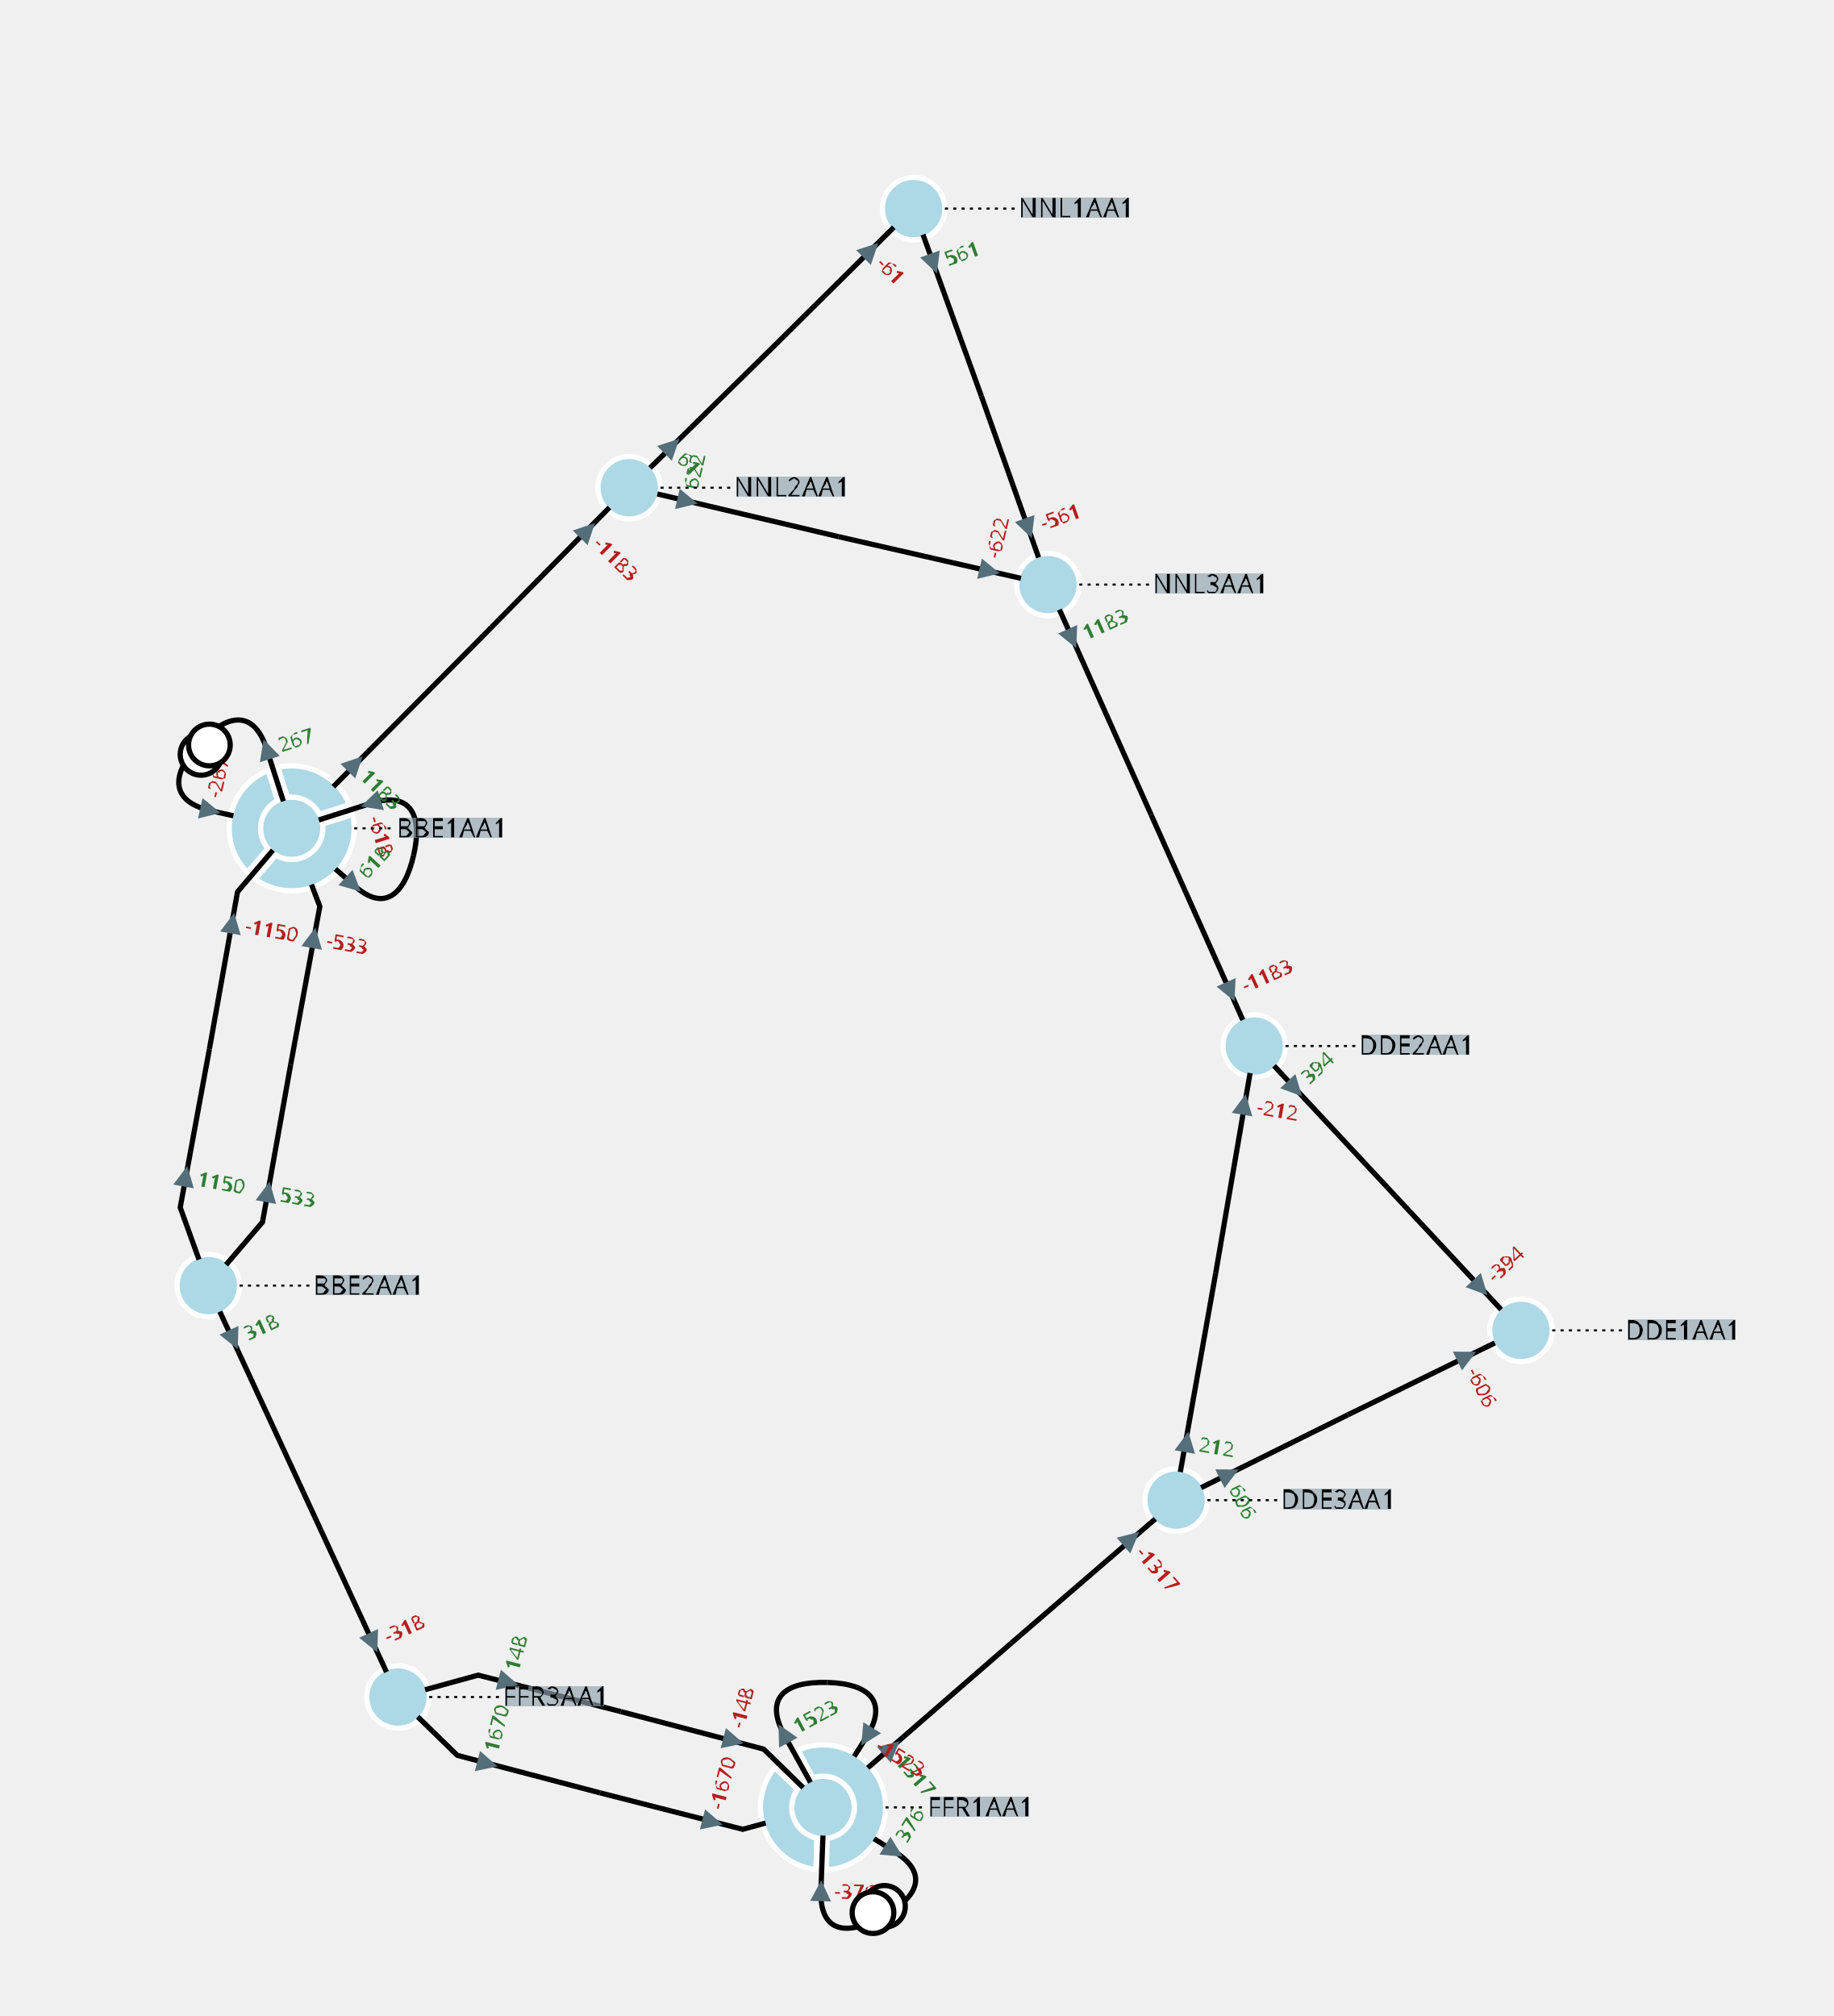
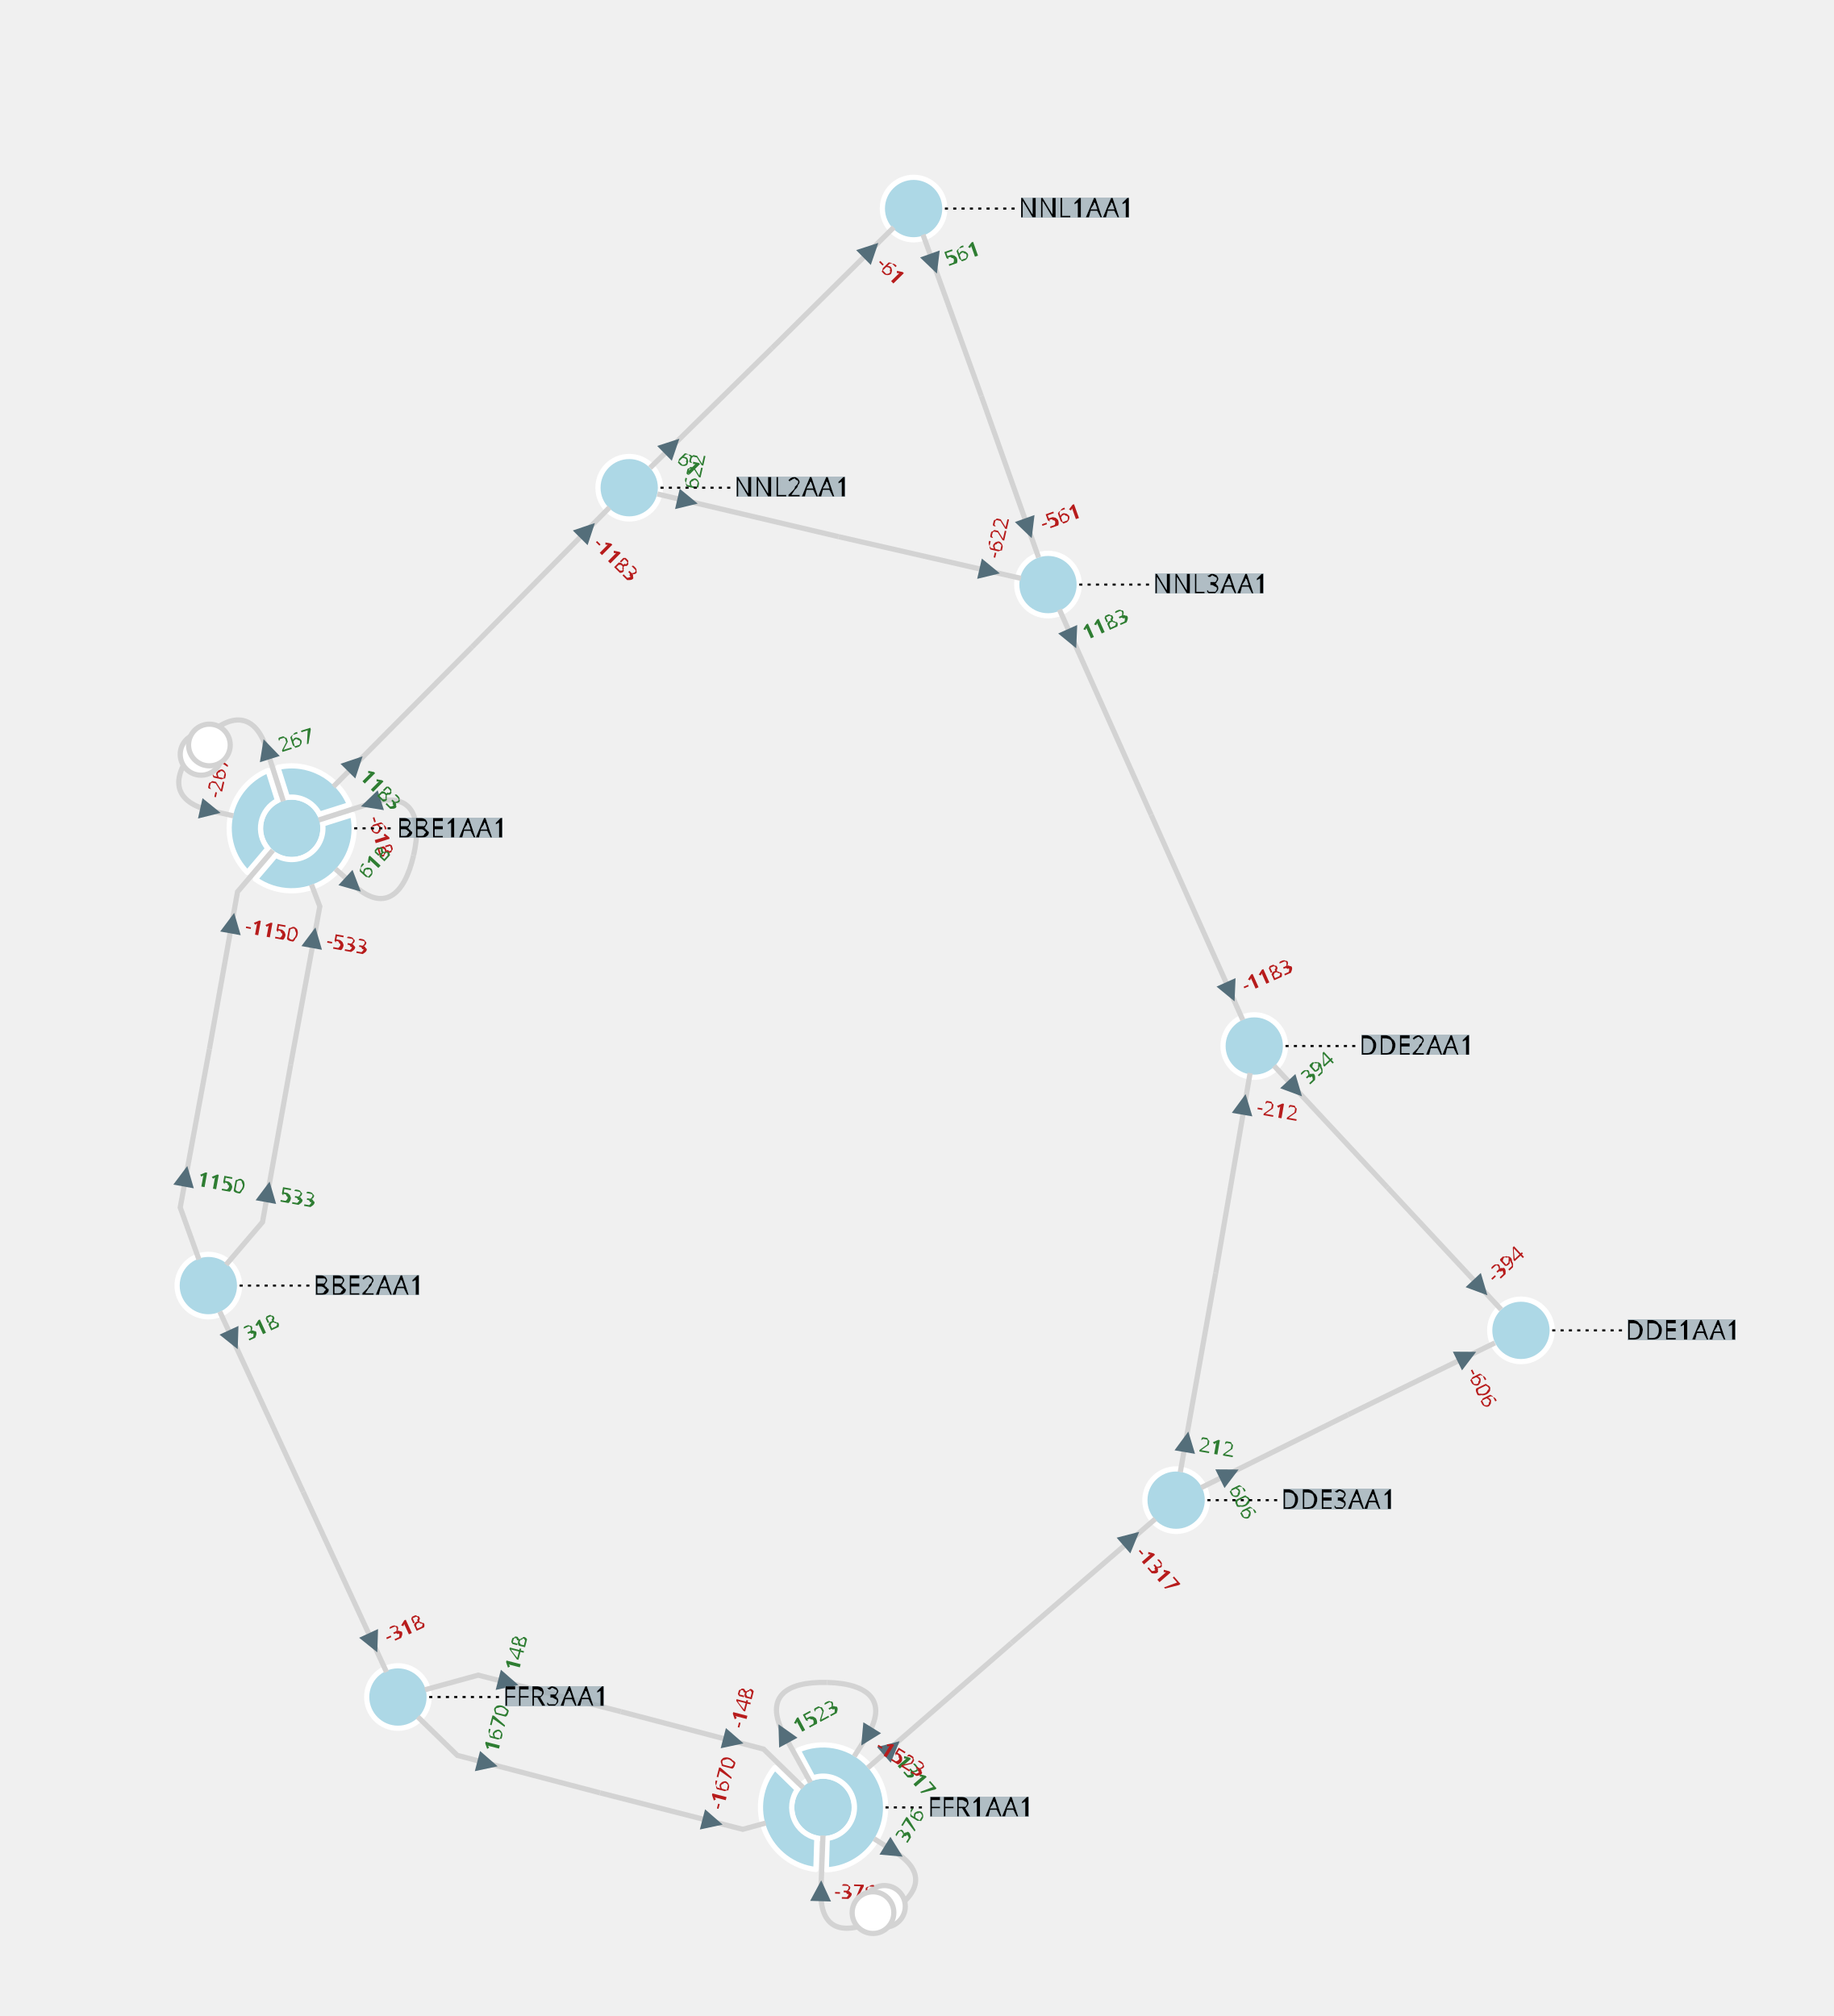
<svg xmlns="http://www.w3.org/2000/svg" width="800.00" height="879.76" viewBox="-7.54 -10.03 17.60 19.35">
  <style>
- .nad-branch-edges polyline, .nad-branch-edges path {stroke: var(--nad-vl-color, black); stroke-width: 0.05; fill: none}
- .nad-branch-edges circle {stroke: var(--nad-vl-color, black); stroke-width: 0.05; fill: white}
- .nad-3wt-edges polyline {stroke: var(--nad-vl-color, black); stroke-width: 0.05; fill: none}
+ .nad-branch-edges polyline, .nad-branch-edges path {stroke: var(--nad-vl-color, lightgrey); stroke-width: 0.05; fill: none}
+ .nad-branch-edges circle {stroke: var(--nad-vl-color, lightgrey); stroke-width: 0.05; fill: white}
+ .nad-3wt-edges polyline {stroke: var(--nad-vl-color, lightgrey); stroke-width: 0.05; fill: none}
.nad-text-edges {stroke: black; stroke-width: 0.02; stroke-dasharray: .03,.05}
.nad-disconnected {stroke-dasharray: .1,.1}
.nad-vl-nodes circle {fill: var(--nad-vl-color, lightblue); stroke-width: 0.05; stroke: white}
.nad-vl-nodes circle.nad-unknown-busnode {stroke: lightgrey; stroke-width: 0.05; stroke-dasharray: .05,.05; fill: none}
.nad-vl-nodes path {fill: var(--nad-vl-color, lightblue); stroke-width: 0.05; stroke: white; stroke-linejoin:round;}
.nad-hvdc-edge polyline.nad-hvdc {stroke: grey; stroke-width: 0.2}
.nad-3wt-nodes circle {stroke: var(--nad-vl-color, lightgrey); stroke-width: 0.05; fill: none}
.nad-3wt-bg circle {stroke: none; fill: white}
.nad-state-out .nad-arrow-in {visibility: hidden}
.nad-state-in .nad-arrow-out {visibility: hidden}
.nad-active path {stroke: none; fill: #546e7a}
.nad-active {visibility: visible}
.nad-reactive {visibility: hidden}
.nad-reactive path {stroke: none; fill: #0277bd}
.nad-text-background {flood-color: #90a4aeaa}
.nad-text-nodes {font: 0.25px "Verdana"; fill: black}
.nad-edge-infos {font: 0.2px "Verdana"}
.nad-edge-infos .nad-state-in {fill: #b71c1c}
.nad-edge-infos .nad-state-out {fill: #2e7d32}
.nad-vl0to30 {--nad-vl-color: #AFB42B}
.nad-vl30to50 {--nad-vl-color: #EF9A9A}
.nad-vl50to70 {--nad-vl-color: #9C27B0}
.nad-vl70to120 {--nad-vl-color: #E65100}
.nad-vl120to180 {--nad-vl-color: #00ACC1}
.nad-vl180to300 {--nad-vl-color: #2E7D32}
.nad-vl300to500 {--nad-vl-color: #D32F2F}
</style>
  <defs>
    <filter id="textBgFilter" x="0" y="0" width="1" height="1">
      <feFlood class="nad-text-background" />
      <feComposite in="SourceGraphic" operator="over" />
    </filter>
  </defs>
  <g class="nad-vl-nodes">
    <g transform="translate(-4.74,-2.08)" id="0" class="nad-vl300to500" title="BBE1AA1">
      <circle r="0.30" id="1" />
      <path d="M-0.132,-0.585 A0.600,0.600 80.451 0 1 0.555,-0.227 L0.267,-0.136 A0.300,0.300 -70.901 0 0 -0.041,-0.297 Z M0.585,-0.132 A0.600,0.600 138.195 0 1 -0.349,0.488 L-0.153,0.258 A0.300,0.300 -128.646 0 0 0.297,-0.041 Z M-0.425,0.424 A0.600,0.600 112.706 0 1 -0.227,-0.555 L-0.136,-0.267 A0.300,0.300 -103.157 0 0 -0.229,0.193 Z " id="2" />
    </g>
    <g transform="translate(-5.54,2.31)" id="3" class="nad-vl300to500" title="BBE2AA1">
      <circle r="0.30" id="4" />
    </g>
    <g transform="translate(7.06,2.74)" id="5" class="nad-vl300to500" title="DDE1AA1">
      <circle r="0.30" id="6" />
    </g>
    <g transform="translate(4.50,0.01)" id="7" class="nad-vl300to500" title="DDE2AA1">
      <circle r="0.30" id="8" />
    </g>
    <g transform="translate(3.75,4.37)" id="9" class="nad-vl300to500" title="DDE3AA1">
      <circle r="0.30" id="10" />
    </g>
    <g transform="translate(0.36,7.32)" id="11" class="nad-vl300to500" title="FFR1AA1">
      <circle r="0.30" id="12" />
      <path d="M-0.239,-0.550 A0.600,0.600 200.451 1 1 0.032,0.599 L0.041,0.297 A0.300,0.300 -190.901 1 0 -0.096,-0.284 Z M-0.068,0.596 A0.600,0.600 123.226 0 1 -0.462,-0.383 L-0.246,-0.172 A0.300,0.300 -113.677 0 0 -0.059,0.294 Z " id="13" />
    </g>
    <g transform="translate(-3.72,6.26)" id="14" class="nad-vl300to500" title="FFR3AA1">
      <circle r="0.30" id="15" />
    </g>
    <g transform="translate(1.23,-8.03)" id="16" class="nad-vl300to500" title="NNL1AA1">
      <circle r="0.30" id="17" />
    </g>
    <g transform="translate(-1.50,-5.35)" id="18" class="nad-vl300to500" title="NNL2AA1">
      <circle r="0.30" id="19" />
    </g>
    <g transform="translate(2.52,-4.42)" id="20" class="nad-vl300to500" title="NNL3AA1">
      <circle r="0.30" id="21" />
    </g>
  </g>
  <g class="nad-branch-edges">
    <g id="22" class="nad-vl300to500" title="BBE1AA1  BBE2AA1  1">
      <g>
        <polyline points="-4.92,-1.87 -5.26,-1.47 -5.53,0.04" />
        <g class="nad-edge-infos" transform="translate(-5.31,-1.17)">
          <g class="nad-active nad-state-in">
            <g transform="rotate(-169.70)">
              <path class="nad-arrow-in" d="M-0.1 -0.1 H0.1 L0 0.1z" />
              <path class="nad-arrow-out" d="M-0.1 0.1 H0.1 L0 -0.1z" />
            </g>
            <text transform="rotate(10.30)" x="0.12" style="dominant-baseline:middle">-1150</text>
          </g>
          <g class="nad-reactive nad-state-out">
            <g transform="rotate(-169.70)">
              <path class="nad-arrow-in" d="M-0.1 -0.1 H0.1 L0 0.1z" />
              <path class="nad-arrow-out" d="M-0.1 0.1 H0.1 L0 -0.1z" />
            </g>
            <text transform="rotate(10.30)" x="0.12" style="dominant-baseline:middle">41</text>
          </g>
        </g>
      </g>
      <g>
        <polyline points="-5.63,2.06 -5.81,1.56 -5.53,0.04" />
        <g class="nad-edge-infos" transform="translate(-5.76,1.26)">
          <g class="nad-active nad-state-out">
            <g transform="rotate(10.30)">
              <path class="nad-arrow-in" d="M-0.1 -0.1 H0.1 L0 0.1z" />
              <path class="nad-arrow-out" d="M-0.1 0.1 H0.1 L0 -0.1z" />
            </g>
            <text transform="rotate(10.30)" x="0.12" style="dominant-baseline:middle">1150</text>
          </g>
          <g class="nad-reactive nad-state-out">
            <g transform="rotate(10.30)">
              <path class="nad-arrow-in" d="M-0.1 -0.1 H0.1 L0 0.1z" />
              <path class="nad-arrow-out" d="M-0.1 0.1 H0.1 L0 -0.1z" />
            </g>
            <text transform="rotate(10.30)" x="0.12" style="dominant-baseline:middle">41</text>
          </g>
        </g>
      </g>
    </g>
    <g id="23" class="nad-vl300to500" title="BBE1AA1  BBE3AA1  1">
      <g>
        <path d="M-4.48,-2.16 L-3.98,-2.32 C-3.60,-2.44 -3.48,-2.21 -3.57,-1.82" />
        <g class="nad-edge-infos" transform="translate(-3.98,-2.32)">
          <g class="nad-active nad-state-in">
            <g transform="rotate(72.56)">
              <path class="nad-arrow-in" d="M-0.1 -0.1 H0.1 L0 0.1z" />
              <path class="nad-arrow-out" d="M-0.1 0.1 H0.1 L0 -0.1z" />
            </g>
            <text transform="rotate(72.56)" x="0.12" style="dominant-baseline:middle">-618</text>
          </g>
          <g class="nad-reactive nad-state-out">
            <g transform="rotate(72.56)">
              <path class="nad-arrow-in" d="M-0.1 -0.1 H0.1 L0 0.1z" />
              <path class="nad-arrow-out" d="M-0.1 0.1 H0.1 L0 -0.1z" />
            </g>
            <text transform="rotate(72.56)" x="0.12" style="dominant-baseline:middle">12</text>
          </g>
        </g>
      </g>
      <g>
        <path d="M-4.32,-1.69 L-4.15,-1.54 C-3.86,-1.27 -3.66,-1.43 -3.57,-1.82" />
        <g class="nad-edge-infos" transform="translate(-4.15,-1.54)">
          <g class="nad-active nad-state-out">
            <g transform="rotate(132.56)">
              <path class="nad-arrow-in" d="M-0.1 -0.1 H0.1 L0 0.1z" />
              <path class="nad-arrow-out" d="M-0.1 0.1 H0.1 L0 -0.1z" />
            </g>
            <text transform="rotate(-47.44)" x="0.12" style="dominant-baseline:middle">618</text>
          </g>
          <g class="nad-reactive nad-state-out">
            <g transform="rotate(132.56)">
              <path class="nad-arrow-in" d="M-0.1 -0.1 H0.1 L0 0.1z" />
              <path class="nad-arrow-out" d="M-0.1 0.1 H0.1 L0 -0.1z" />
            </g>
            <text transform="rotate(-47.44)" x="0.12" style="dominant-baseline:middle">12</text>
          </g>
        </g>
      </g>
    </g>
    <g id="24" title="BBE1AA1  BBE3AA1  2">
      <g class="nad-vl300to500">
        <path d="M-5.30,-2.20 L-5.52,-2.25 C-5.91,-2.34 -5.90,-2.60 -5.63,-2.89" />
        <g class="nad-edge-infos" transform="translate(-5.52,-2.25)">
          <g class="nad-active nad-state-in">
            <g transform="rotate(-77.44)">
              <path class="nad-arrow-in" d="M-0.1 -0.1 H0.1 L0 0.1z" />
              <path class="nad-arrow-out" d="M-0.1 0.1 H0.1 L0 -0.1z" />
            </g>
            <text transform="rotate(-77.44)" x="0.12" style="dominant-baseline:middle">-267</text>
          </g>
          <g class="nad-reactive nad-state-out">
            <g transform="rotate(-77.44)">
              <path class="nad-arrow-in" d="M-0.1 -0.1 H0.1 L0 0.1z" />
              <path class="nad-arrow-out" d="M-0.1 0.1 H0.1 L0 -0.1z" />
            </g>
            <text transform="rotate(-77.44)" x="0.12" style="dominant-baseline:middle">8</text>
          </g>
        </g>
        <circle cx="-5.61" cy="-2.79" r="0.20" />
      </g>
      <g class="nad-vl300to500">
        <path d="M-4.82,-2.34 L-4.98,-2.84 C-5.10,-3.22 -5.36,-3.19 -5.63,-2.89" />
        <g class="nad-edge-infos" transform="translate(-4.98,-2.84)">
          <g class="nad-active nad-state-out">
            <g transform="rotate(-17.44)">
              <path class="nad-arrow-in" d="M-0.1 -0.1 H0.1 L0 0.1z" />
              <path class="nad-arrow-out" d="M-0.1 0.1 H0.1 L0 -0.1z" />
            </g>
            <text transform="rotate(-17.44)" x="0.12" style="dominant-baseline:middle">267</text>
          </g>
          <g class="nad-reactive nad-state-out">
            <g transform="rotate(-17.44)">
              <path class="nad-arrow-in" d="M-0.1 -0.1 H0.1 L0 0.1z" />
              <path class="nad-arrow-out" d="M-0.1 0.1 H0.1 L0 -0.1z" />
            </g>
            <text transform="rotate(-17.44)" x="0.12" style="dominant-baseline:middle">4</text>
          </g>
        </g>
        <circle cx="-5.53" cy="-2.88" r="0.20" />
      </g>
    </g>
    <g id="25" class="nad-vl300to500" title="BBE2AA1  BBE3AA1  1">
      <g>
        <polyline points="-5.37,2.11 -5.02,1.70 -4.75,0.19" />
        <g class="nad-edge-infos" transform="translate(-4.97,1.41)">
          <g class="nad-active nad-state-out">
            <g transform="rotate(10.30)">
              <path class="nad-arrow-in" d="M-0.1 -0.1 H0.1 L0 0.1z" />
              <path class="nad-arrow-out" d="M-0.1 0.1 H0.1 L0 -0.1z" />
            </g>
            <text transform="rotate(10.30)" x="0.12" style="dominant-baseline:middle">533</text>
          </g>
          <g class="nad-reactive nad-state-out">
            <g transform="rotate(10.30)">
              <path class="nad-arrow-in" d="M-0.1 -0.1 H0.1 L0 0.1z" />
              <path class="nad-arrow-out" d="M-0.1 0.1 H0.1 L0 -0.1z" />
            </g>
            <text transform="rotate(10.30)" x="0.12" style="dominant-baseline:middle">9</text>
          </g>
        </g>
      </g>
      <g>
        <polyline points="-4.55,-1.54 -4.47,-1.33 -4.75,0.19" />
        <g class="nad-edge-infos" transform="translate(-4.53,-1.03)">
          <g class="nad-active nad-state-in">
            <g transform="rotate(-169.70)">
              <path class="nad-arrow-in" d="M-0.1 -0.1 H0.1 L0 0.1z" />
              <path class="nad-arrow-out" d="M-0.1 0.1 H0.1 L0 -0.1z" />
            </g>
            <text transform="rotate(10.30)" x="0.12" style="dominant-baseline:middle">-533</text>
          </g>
          <g class="nad-reactive nad-state-out">
            <g transform="rotate(-169.70)">
              <path class="nad-arrow-in" d="M-0.1 -0.1 H0.1 L0 0.1z" />
              <path class="nad-arrow-out" d="M-0.1 0.1 H0.1 L0 -0.1z" />
            </g>
            <text transform="rotate(10.30)" x="0.12" style="dominant-baseline:middle">9</text>
          </g>
        </g>
      </g>
    </g>
    <g id="26" class="nad-vl300to500" title="NNL2AA1  BBE3AA1  1">
      <g>
        <polyline points="-1.69,-5.16 -3.01,-3.82" />
        <g class="nad-edge-infos" transform="translate(-1.90,-4.94)">
          <g class="nad-active nad-state-in">
            <g transform="rotate(-135.19)">
              <path class="nad-arrow-in" d="M-0.1 -0.1 H0.1 L0 0.1z" />
              <path class="nad-arrow-out" d="M-0.1 0.1 H0.1 L0 -0.1z" />
            </g>
            <text transform="rotate(44.81)" x="0.12" style="dominant-baseline:middle">-1183</text>
          </g>
          <g class="nad-reactive nad-state-out">
            <g transform="rotate(-135.19)">
              <path class="nad-arrow-in" d="M-0.1 -0.1 H0.1 L0 0.1z" />
              <path class="nad-arrow-out" d="M-0.1 0.1 H0.1 L0 -0.1z" />
            </g>
            <text transform="rotate(44.81)" x="0.12" style="dominant-baseline:middle">44</text>
          </g>
        </g>
      </g>
      <g>
        <polyline points="-4.34,-2.48 -3.01,-3.82" />
        <g class="nad-edge-infos" transform="translate(-4.13,-2.70)">
          <g class="nad-active nad-state-out">
            <g transform="rotate(44.81)">
              <path class="nad-arrow-in" d="M-0.1 -0.1 H0.1 L0 0.1z" />
              <path class="nad-arrow-out" d="M-0.1 0.1 H0.1 L0 -0.1z" />
            </g>
            <text transform="rotate(44.81)" x="0.12" style="dominant-baseline:middle">1183</text>
          </g>
          <g class="nad-reactive nad-state-out">
            <g transform="rotate(44.81)">
              <path class="nad-arrow-in" d="M-0.1 -0.1 H0.1 L0 0.1z" />
              <path class="nad-arrow-out" d="M-0.1 0.1 H0.1 L0 -0.1z" />
            </g>
            <text transform="rotate(44.81)" x="0.12" style="dominant-baseline:middle">44</text>
          </g>
        </g>
      </g>
    </g>
    <g id="27" class="nad-vl300to500" title="BBE2AA1  FFR3AA1  1">
      <g>
        <polyline points="-5.43,2.56 -4.63,4.29" />
        <g class="nad-edge-infos" transform="translate(-5.30,2.83)">
          <g class="nad-active nad-state-out">
            <g transform="rotate(155.26)">
              <path class="nad-arrow-in" d="M-0.1 -0.1 H0.1 L0 0.1z" />
              <path class="nad-arrow-out" d="M-0.1 0.1 H0.1 L0 -0.1z" />
            </g>
            <text transform="rotate(-24.74)" x="0.12" style="dominant-baseline:middle">318</text>
          </g>
          <g class="nad-reactive nad-state-out">
            <g transform="rotate(155.26)">
              <path class="nad-arrow-in" d="M-0.1 -0.1 H0.1 L0 0.1z" />
              <path class="nad-arrow-out" d="M-0.1 0.1 H0.1 L0 -0.1z" />
            </g>
            <text transform="rotate(-24.74)" x="0.12" style="dominant-baseline:middle">3</text>
          </g>
        </g>
      </g>
      <g>
        <polyline points="-3.83,6.02 -4.63,4.29" />
        <g class="nad-edge-infos" transform="translate(-3.96,5.74)">
          <g class="nad-active nad-state-in">
            <g transform="rotate(-24.74)">
              <path class="nad-arrow-in" d="M-0.1 -0.1 H0.1 L0 0.1z" />
              <path class="nad-arrow-out" d="M-0.1 0.1 H0.1 L0 -0.1z" />
            </g>
            <text transform="rotate(-24.74)" x="0.12" style="dominant-baseline:middle">-318</text>
          </g>
          <g class="nad-reactive nad-state-out">
            <g transform="rotate(-24.74)">
              <path class="nad-arrow-in" d="M-0.1 -0.1 H0.1 L0 0.1z" />
              <path class="nad-arrow-out" d="M-0.1 0.1 H0.1 L0 -0.1z" />
            </g>
            <text transform="rotate(-24.74)" x="0.12" style="dominant-baseline:middle">3</text>
          </g>
        </g>
      </g>
    </g>
    <g id="28" class="nad-vl300to500" title="DDE1AA1  DDE2AA1  1">
      <g>
        <polyline points="6.87,2.54 5.78,1.37" />
        <g class="nad-edge-infos" transform="translate(6.67,2.33)">
          <g class="nad-active nad-state-in">
            <g transform="rotate(-43.04)">
              <path class="nad-arrow-in" d="M-0.1 -0.1 H0.1 L0 0.1z" />
              <path class="nad-arrow-out" d="M-0.1 0.1 H0.1 L0 -0.1z" />
            </g>
            <text transform="rotate(-43.04)" x="0.12" style="dominant-baseline:middle">-394</text>
          </g>
          <g class="nad-reactive nad-state-out">
            <g transform="rotate(-43.04)">
              <path class="nad-arrow-in" d="M-0.1 -0.1 H0.1 L0 0.1z" />
              <path class="nad-arrow-out" d="M-0.1 0.1 H0.1 L0 -0.1z" />
            </g>
            <text transform="rotate(-43.04)" x="0.12" style="dominant-baseline:middle">5</text>
          </g>
        </g>
      </g>
      <g>
        <polyline points="4.69,0.20 5.78,1.37" />
        <g class="nad-edge-infos" transform="translate(4.89,0.42)">
          <g class="nad-active nad-state-out">
            <g transform="rotate(136.96)">
              <path class="nad-arrow-in" d="M-0.1 -0.1 H0.1 L0 0.1z" />
              <path class="nad-arrow-out" d="M-0.1 0.1 H0.1 L0 -0.1z" />
            </g>
            <text transform="rotate(-43.04)" x="0.12" style="dominant-baseline:middle">394</text>
          </g>
          <g class="nad-reactive nad-state-out">
            <g transform="rotate(136.96)">
              <path class="nad-arrow-in" d="M-0.1 -0.1 H0.1 L0 0.1z" />
              <path class="nad-arrow-out" d="M-0.1 0.1 H0.1 L0 -0.1z" />
            </g>
            <text transform="rotate(-43.04)" x="0.12" style="dominant-baseline:middle">5</text>
          </g>
        </g>
      </g>
    </g>
    <g id="29" class="nad-vl300to500" title="DDE1AA1  DDE3AA1  1">
      <g>
        <polyline points="6.81,2.86 5.40,3.55" />
        <g class="nad-edge-infos" transform="translate(6.54,2.99)">
          <g class="nad-active nad-state-in">
            <g transform="rotate(-116.19)">
              <path class="nad-arrow-in" d="M-0.1 -0.1 H0.1 L0 0.1z" />
              <path class="nad-arrow-out" d="M-0.1 0.1 H0.1 L0 -0.1z" />
            </g>
            <text transform="rotate(63.81)" x="0.12" style="dominant-baseline:middle">-606</text>
          </g>
          <g class="nad-reactive nad-state-out">
            <g transform="rotate(-116.19)">
              <path class="nad-arrow-in" d="M-0.1 -0.1 H0.1 L0 0.1z" />
              <path class="nad-arrow-out" d="M-0.1 0.1 H0.1 L0 -0.1z" />
            </g>
            <text transform="rotate(63.81)" x="0.12" style="dominant-baseline:middle">11</text>
          </g>
        </g>
      </g>
      <g>
        <polyline points="3.99,4.25 5.40,3.55" />
        <g class="nad-edge-infos" transform="translate(4.26,4.12)">
          <g class="nad-active nad-state-out">
            <g transform="rotate(63.81)">
              <path class="nad-arrow-in" d="M-0.1 -0.1 H0.1 L0 0.1z" />
              <path class="nad-arrow-out" d="M-0.1 0.1 H0.1 L0 -0.1z" />
            </g>
            <text transform="rotate(63.81)" x="0.12" style="dominant-baseline:middle">606</text>
          </g>
          <g class="nad-reactive nad-state-out">
            <g transform="rotate(63.81)">
              <path class="nad-arrow-in" d="M-0.1 -0.1 H0.1 L0 0.1z" />
              <path class="nad-arrow-out" d="M-0.1 0.1 H0.1 L0 -0.1z" />
            </g>
            <text transform="rotate(63.81)" x="0.12" style="dominant-baseline:middle">11</text>
          </g>
        </g>
      </g>
    </g>
    <g id="30" class="nad-vl300to500" title="DDE2AA1  DDE3AA1  1">
      <g>
        <polyline points="4.46,0.27 4.13,2.19" />
        <g class="nad-edge-infos" transform="translate(4.40,0.57)">
          <g class="nad-active nad-state-in">
            <g transform="rotate(-170.21)">
              <path class="nad-arrow-in" d="M-0.1 -0.1 H0.1 L0 0.1z" />
              <path class="nad-arrow-out" d="M-0.1 0.1 H0.1 L0 -0.1z" />
            </g>
            <text transform="rotate(9.79)" x="0.12" style="dominant-baseline:middle">-212</text>
          </g>
          <g class="nad-reactive nad-state-out">
            <g transform="rotate(-170.21)">
              <path class="nad-arrow-in" d="M-0.1 -0.1 H0.1 L0 0.1z" />
              <path class="nad-arrow-out" d="M-0.1 0.1 H0.1 L0 -0.1z" />
            </g>
            <text transform="rotate(9.79)" x="0.12" style="dominant-baseline:middle">1</text>
          </g>
        </g>
      </g>
      <g>
        <polyline points="3.79,4.10 4.13,2.19" />
        <g class="nad-edge-infos" transform="translate(3.85,3.81)">
          <g class="nad-active nad-state-out">
            <g transform="rotate(9.79)">
              <path class="nad-arrow-in" d="M-0.1 -0.1 H0.1 L0 0.1z" />
              <path class="nad-arrow-out" d="M-0.1 0.1 H0.1 L0 -0.1z" />
            </g>
            <text transform="rotate(9.79)" x="0.12" style="dominant-baseline:middle">212</text>
          </g>
          <g class="nad-reactive nad-state-out">
            <g transform="rotate(9.79)">
              <path class="nad-arrow-in" d="M-0.1 -0.1 H0.1 L0 0.1z" />
              <path class="nad-arrow-out" d="M-0.1 0.1 H0.1 L0 -0.1z" />
            </g>
            <text transform="rotate(9.79)" x="0.12" style="dominant-baseline:middle">1</text>
          </g>
        </g>
      </g>
    </g>
    <g id="31" class="nad-vl300to500" title="DDE2AA1  NNL3AA1  1">
      <g>
        <polyline points="4.39,-0.24 3.51,-2.21" />
        <g class="nad-edge-infos" transform="translate(4.27,-0.51)">
          <g class="nad-active nad-state-in">
            <g transform="rotate(-24.10)">
              <path class="nad-arrow-in" d="M-0.1 -0.1 H0.1 L0 0.1z" />
              <path class="nad-arrow-out" d="M-0.1 0.1 H0.1 L0 -0.1z" />
            </g>
            <text transform="rotate(-24.10)" x="0.12" style="dominant-baseline:middle">-1183</text>
          </g>
          <g class="nad-reactive nad-state-out">
            <g transform="rotate(-24.10)">
              <path class="nad-arrow-in" d="M-0.1 -0.1 H0.1 L0 0.1z" />
              <path class="nad-arrow-out" d="M-0.1 0.1 H0.1 L0 -0.1z" />
            </g>
            <text transform="rotate(-24.10)" x="0.12" style="dominant-baseline:middle">44</text>
          </g>
        </g>
      </g>
      <g>
        <polyline points="2.63,-4.18 3.51,-2.21" />
        <g class="nad-edge-infos" transform="translate(2.75,-3.90)">
          <g class="nad-active nad-state-out">
            <g transform="rotate(155.90)">
              <path class="nad-arrow-in" d="M-0.1 -0.1 H0.1 L0 0.1z" />
              <path class="nad-arrow-out" d="M-0.1 0.1 H0.1 L0 -0.1z" />
            </g>
            <text transform="rotate(-24.10)" x="0.12" style="dominant-baseline:middle">1183</text>
          </g>
          <g class="nad-reactive nad-state-out">
            <g transform="rotate(155.90)">
              <path class="nad-arrow-in" d="M-0.1 -0.1 H0.1 L0 0.1z" />
              <path class="nad-arrow-out" d="M-0.1 0.1 H0.1 L0 -0.1z" />
            </g>
            <text transform="rotate(-24.10)" x="0.12" style="dominant-baseline:middle">44</text>
          </g>
        </g>
      </g>
    </g>
    <g id="32" class="nad-vl300to500" title="FFR2AA1  DDE3AA1  1">
      <g>
        <polyline points="0.79,6.94 2.17,5.74" />
        <g class="nad-edge-infos" transform="translate(1.02,6.75)">
          <g class="nad-active nad-state-out">
            <g transform="rotate(48.94)">
              <path class="nad-arrow-in" d="M-0.1 -0.1 H0.1 L0 0.1z" />
              <path class="nad-arrow-out" d="M-0.1 0.1 H0.1 L0 -0.1z" />
            </g>
            <text transform="rotate(48.94)" x="0.12" style="dominant-baseline:middle">1317</text>
          </g>
          <g class="nad-reactive nad-state-out">
            <g transform="rotate(48.94)">
              <path class="nad-arrow-in" d="M-0.1 -0.1 H0.1 L0 0.1z" />
              <path class="nad-arrow-out" d="M-0.1 0.1 H0.1 L0 -0.1z" />
            </g>
            <text transform="rotate(48.94)" x="0.12" style="dominant-baseline:middle">54</text>
          </g>
        </g>
      </g>
      <g>
        <polyline points="3.55,4.55 2.17,5.74" />
        <g class="nad-edge-infos" transform="translate(3.32,4.74)">
          <g class="nad-active nad-state-in">
            <g transform="rotate(-131.06)">
              <path class="nad-arrow-in" d="M-0.1 -0.1 H0.1 L0 0.1z" />
              <path class="nad-arrow-out" d="M-0.1 0.1 H0.1 L0 -0.1z" />
            </g>
            <text transform="rotate(48.94)" x="0.12" style="dominant-baseline:middle">-1317</text>
          </g>
          <g class="nad-reactive nad-state-out">
            <g transform="rotate(-131.06)">
              <path class="nad-arrow-in" d="M-0.1 -0.1 H0.1 L0 0.1z" />
              <path class="nad-arrow-out" d="M-0.1 0.1 H0.1 L0 -0.1z" />
            </g>
            <text transform="rotate(48.94)" x="0.12" style="dominant-baseline:middle">54</text>
          </g>
        </g>
      </g>
    </g>
    <g id="33" class="nad-vl300to500" title="FFR1AA1  FFR2AA1  1">
      <g>
        <path d="M0.24,7.08 L-0.02,6.61 C-0.20,6.26 0.00,6.11 0.40,6.12" />
        <g class="nad-edge-infos" transform="translate(-0.02,6.61)">
          <g class="nad-active nad-state-out">
            <g transform="rotate(-28.28)">
              <path class="nad-arrow-in" d="M-0.1 -0.1 H0.1 L0 0.1z" />
              <path class="nad-arrow-out" d="M-0.1 0.1 H0.1 L0 -0.1z" />
            </g>
            <text transform="rotate(-28.28)" x="0.12" style="dominant-baseline:middle">1523</text>
          </g>
          <g class="nad-reactive nad-state-out">
            <g transform="rotate(-28.28)">
              <path class="nad-arrow-in" d="M-0.1 -0.1 H0.1 L0 0.1z" />
              <path class="nad-arrow-out" d="M-0.1 0.1 H0.1 L0 -0.1z" />
            </g>
            <text transform="rotate(-28.28)" x="0.12" style="dominant-baseline:middle">73</text>
          </g>
        </g>
      </g>
      <g>
        <path d="M0.66,6.83 L0.78,6.64 C0.99,6.30 0.80,6.13 0.40,6.12" />
        <g class="nad-edge-infos" transform="translate(0.78,6.64)">
          <g class="nad-active nad-state-in">
            <g transform="rotate(31.72)">
              <path class="nad-arrow-in" d="M-0.1 -0.1 H0.1 L0 0.1z" />
              <path class="nad-arrow-out" d="M-0.1 0.1 H0.1 L0 -0.1z" />
            </g>
            <text transform="rotate(31.72)" x="0.12" style="dominant-baseline:middle">-1523</text>
          </g>
          <g class="nad-reactive nad-state-out">
            <g transform="rotate(31.72)">
              <path class="nad-arrow-in" d="M-0.1 -0.1 H0.1 L0 0.1z" />
              <path class="nad-arrow-out" d="M-0.1 0.1 H0.1 L0 -0.1z" />
            </g>
            <text transform="rotate(31.72)" x="0.12" style="dominant-baseline:middle">73</text>
          </g>
        </g>
      </g>
    </g>
    <g id="34" class="nad-vl300to500" title="FFR1AA1  FFR3AA1  1">
      <g>
        <polyline points="0.17,7.13 -0.21,6.76 -1.58,6.40" />
        <g class="nad-edge-infos" transform="translate(-0.50,6.68)">
          <g class="nad-active nad-state-in">
            <g transform="rotate(-75.51)">
              <path class="nad-arrow-in" d="M-0.1 -0.1 H0.1 L0 0.1z" />
              <path class="nad-arrow-out" d="M-0.1 0.1 H0.1 L0 -0.1z" />
            </g>
            <text transform="rotate(-75.51)" x="0.12" style="dominant-baseline:middle">-148</text>
          </g>
          <g class="nad-reactive nad-state-out">
            <g transform="rotate(-75.51)">
              <path class="nad-arrow-in" d="M-0.1 -0.1 H0.1 L0 0.1z" />
              <path class="nad-arrow-out" d="M-0.1 0.1 H0.1 L0 -0.1z" />
            </g>
            <text transform="rotate(-75.51)" x="0.12" style="dominant-baseline:middle">1</text>
          </g>
        </g>
      </g>
      <g>
        <polyline points="-3.46,6.19 -2.95,6.05 -1.58,6.40" />
        <g class="nad-edge-infos" transform="translate(-2.66,6.12)">
          <g class="nad-active nad-state-out">
            <g transform="rotate(104.49)">
              <path class="nad-arrow-in" d="M-0.1 -0.1 H0.1 L0 0.1z" />
              <path class="nad-arrow-out" d="M-0.1 0.1 H0.1 L0 -0.1z" />
            </g>
            <text transform="rotate(-75.51)" x="0.12" style="dominant-baseline:middle">148</text>
          </g>
          <g class="nad-reactive nad-state-out">
            <g transform="rotate(104.49)">
              <path class="nad-arrow-in" d="M-0.1 -0.1 H0.1 L0 0.1z" />
              <path class="nad-arrow-out" d="M-0.1 0.1 H0.1 L0 -0.1z" />
            </g>
            <text transform="rotate(-75.51)" x="0.12" style="dominant-baseline:middle">1</text>
          </g>
        </g>
      </g>
    </g>
    <g id="35" title="FFR1AA1  FFR2AA1  2">
      <g class="nad-vl300to500">
        <path d="M0.85,7.62 L1.04,7.74 C1.38,7.95 1.28,8.18 0.93,8.37" />
        <g class="nad-edge-infos" transform="translate(1.04,7.74)">
          <g class="nad-active nad-state-out">
            <g transform="rotate(121.72)">
              <path class="nad-arrow-in" d="M-0.1 -0.1 H0.1 L0 0.1z" />
              <path class="nad-arrow-out" d="M-0.1 0.1 H0.1 L0 -0.1z" />
            </g>
            <text transform="rotate(-58.28)" x="0.12" style="dominant-baseline:middle">376</text>
          </g>
          <g class="nad-reactive nad-state-out">
            <g transform="rotate(121.72)">
              <path class="nad-arrow-in" d="M-0.1 -0.1 H0.1 L0 0.1z" />
              <path class="nad-arrow-out" d="M-0.1 0.1 H0.1 L0 -0.1z" />
            </g>
            <text transform="rotate(-58.28)" x="0.12" style="dominant-baseline:middle">4</text>
          </g>
        </g>
        <circle cx="0.95" cy="8.27" r="0.20" />
      </g>
      <g class="nad-vl300to500">
        <path d="M0.36,7.59 L0.34,8.12 C0.33,8.52 0.58,8.56 0.93,8.37" />
        <g class="nad-edge-infos" transform="translate(0.34,8.12)">
          <g class="nad-active nad-state-in">
            <g transform="rotate(-178.28)">
              <path class="nad-arrow-in" d="M-0.1 -0.1 H0.1 L0 0.1z" />
              <path class="nad-arrow-out" d="M-0.1 0.1 H0.1 L0 -0.1z" />
            </g>
            <text transform="rotate(1.72)" x="0.12" style="dominant-baseline:middle">-376</text>
          </g>
          <g class="nad-reactive nad-state-out">
            <g transform="rotate(-178.28)">
              <path class="nad-arrow-in" d="M-0.1 -0.1 H0.1 L0 0.1z" />
              <path class="nad-arrow-out" d="M-0.1 0.1 H0.1 L0 -0.1z" />
            </g>
            <text transform="rotate(1.72)" x="0.12" style="dominant-baseline:middle">9</text>
          </g>
        </g>
        <circle cx="0.84" cy="8.33" r="0.20" />
      </g>
    </g>
    <g id="36" class="nad-vl300to500" title="FFR2AA1  FFR3AA1  1">
      <g>
        <polyline points="-0.19,7.47 -0.41,7.53 -1.78,7.18" />
        <g class="nad-edge-infos" transform="translate(-0.70,7.46)">
          <g class="nad-active nad-state-in">
            <g transform="rotate(-75.51)">
              <path class="nad-arrow-in" d="M-0.1 -0.1 H0.1 L0 0.1z" />
              <path class="nad-arrow-out" d="M-0.1 0.1 H0.1 L0 -0.1z" />
            </g>
            <text transform="rotate(-75.51)" x="0.12" style="dominant-baseline:middle">-1670</text>
          </g>
          <g class="nad-reactive nad-state-out">
            <g transform="rotate(-75.51)">
              <path class="nad-arrow-in" d="M-0.1 -0.1 H0.1 L0 0.1z" />
              <path class="nad-arrow-out" d="M-0.1 0.1 H0.1 L0 -0.1z" />
            </g>
            <text transform="rotate(-75.51)" x="0.12" style="dominant-baseline:middle">87</text>
          </g>
        </g>
      </g>
      <g>
        <polyline points="-3.53,6.45 -3.15,6.82 -1.78,7.18" />
        <g class="nad-edge-infos" transform="translate(-2.86,6.90)">
          <g class="nad-active nad-state-out">
            <g transform="rotate(104.49)">
              <path class="nad-arrow-in" d="M-0.1 -0.1 H0.1 L0 0.1z" />
              <path class="nad-arrow-out" d="M-0.1 0.1 H0.1 L0 -0.1z" />
            </g>
            <text transform="rotate(-75.51)" x="0.12" style="dominant-baseline:middle">1670</text>
          </g>
          <g class="nad-reactive nad-state-out">
            <g transform="rotate(104.49)">
              <path class="nad-arrow-in" d="M-0.1 -0.1 H0.1 L0 0.1z" />
              <path class="nad-arrow-out" d="M-0.1 0.1 H0.1 L0 -0.1z" />
            </g>
            <text transform="rotate(-75.51)" x="0.12" style="dominant-baseline:middle">87</text>
          </g>
        </g>
      </g>
    </g>
    <g id="37" class="nad-vl300to500" title="NNL1AA1  NNL2AA1  1">
      <g>
        <polyline points="1.04,-7.85 -0.13,-6.69" />
        <g class="nad-edge-infos" transform="translate(0.82,-7.63)">
          <g class="nad-active nad-state-in">
            <g transform="rotate(-134.58)">
              <path class="nad-arrow-in" d="M-0.1 -0.1 H0.1 L0 0.1z" />
              <path class="nad-arrow-out" d="M-0.1 0.1 H0.1 L0 -0.1z" />
            </g>
            <text transform="rotate(45.42)" x="0.12" style="dominant-baseline:middle">-61</text>
          </g>
          <g class="nad-reactive nad-state-out">
            <g transform="rotate(-134.58)">
              <path class="nad-arrow-in" d="M-0.1 -0.1 H0.1 L0 0.1z" />
              <path class="nad-arrow-out" d="M-0.1 0.1 H0.1 L0 -0.1z" />
            </g>
            <text transform="rotate(45.42)" x="0.12" style="dominant-baseline:middle">0</text>
          </g>
        </g>
      </g>
      <g>
        <polyline points="-1.30,-5.54 -0.13,-6.69" />
        <g class="nad-edge-infos" transform="translate(-1.09,-5.75)">
          <g class="nad-active nad-state-out">
            <g transform="rotate(45.42)">
              <path class="nad-arrow-in" d="M-0.1 -0.1 H0.1 L0 0.1z" />
              <path class="nad-arrow-out" d="M-0.1 0.1 H0.1 L0 -0.1z" />
            </g>
            <text transform="rotate(45.42)" x="0.12" style="dominant-baseline:middle">61</text>
          </g>
          <g class="nad-reactive nad-state-out">
            <g transform="rotate(45.42)">
              <path class="nad-arrow-in" d="M-0.1 -0.1 H0.1 L0 0.1z" />
              <path class="nad-arrow-out" d="M-0.1 0.1 H0.1 L0 -0.1z" />
            </g>
            <text transform="rotate(45.42)" x="0.12" style="dominant-baseline:middle">0</text>
          </g>
        </g>
      </g>
    </g>
    <g id="38" class="nad-vl300to500" title="NNL1AA1  NNL3AA1  1">
      <g>
        <polyline points="1.32,-7.78 1.88,-6.23" />
        <g class="nad-edge-infos" transform="translate(1.42,-7.50)">
          <g class="nad-active nad-state-out">
            <g transform="rotate(160.36)">
              <path class="nad-arrow-in" d="M-0.1 -0.1 H0.1 L0 0.1z" />
              <path class="nad-arrow-out" d="M-0.1 0.1 H0.1 L0 -0.1z" />
            </g>
            <text transform="rotate(-19.64)" x="0.12" style="dominant-baseline:middle">561</text>
          </g>
          <g class="nad-reactive nad-state-out">
            <g transform="rotate(160.36)">
              <path class="nad-arrow-in" d="M-0.1 -0.1 H0.1 L0 0.1z" />
              <path class="nad-arrow-out" d="M-0.1 0.1 H0.1 L0 -0.1z" />
            </g>
            <text transform="rotate(-19.64)" x="0.12" style="dominant-baseline:middle">10</text>
          </g>
        </g>
      </g>
      <g>
        <polyline points="2.43,-4.68 1.88,-6.23" />
        <g class="nad-edge-infos" transform="translate(2.33,-4.96)">
          <g class="nad-active nad-state-in">
            <g transform="rotate(-19.64)">
              <path class="nad-arrow-in" d="M-0.1 -0.1 H0.1 L0 0.1z" />
              <path class="nad-arrow-out" d="M-0.1 0.1 H0.1 L0 -0.1z" />
            </g>
            <text transform="rotate(-19.64)" x="0.12" style="dominant-baseline:middle">-561</text>
          </g>
          <g class="nad-reactive nad-state-out">
            <g transform="rotate(-19.64)">
              <path class="nad-arrow-in" d="M-0.1 -0.1 H0.1 L0 0.1z" />
              <path class="nad-arrow-out" d="M-0.1 0.1 H0.1 L0 -0.1z" />
            </g>
            <text transform="rotate(-19.64)" x="0.12" style="dominant-baseline:middle">10</text>
          </g>
        </g>
      </g>
    </g>
    <g id="39" class="nad-vl300to500" title="NNL2AA1  NNL3AA1  1">
      <g>
        <polyline points="-1.23,-5.29 0.51,-4.88" />
        <g class="nad-edge-infos" transform="translate(-0.94,-5.22)">
          <g class="nad-active nad-state-out">
            <g transform="rotate(102.96)">
              <path class="nad-arrow-in" d="M-0.1 -0.1 H0.1 L0 0.1z" />
              <path class="nad-arrow-out" d="M-0.1 0.1 H0.1 L0 -0.1z" />
            </g>
            <text transform="rotate(-77.04)" x="0.12" style="dominant-baseline:middle">622</text>
          </g>
          <g class="nad-reactive nad-state-out">
            <g transform="rotate(102.96)">
              <path class="nad-arrow-in" d="M-0.1 -0.1 H0.1 L0 0.1z" />
              <path class="nad-arrow-out" d="M-0.1 0.1 H0.1 L0 -0.1z" />
            </g>
            <text transform="rotate(-77.04)" x="0.12" style="dominant-baseline:middle">12</text>
          </g>
        </g>
      </g>
      <g>
        <polyline points="2.26,-4.48 0.51,-4.88" />
        <g class="nad-edge-infos" transform="translate(1.96,-4.55)">
          <g class="nad-active nad-state-in">
            <g transform="rotate(-77.04)">
              <path class="nad-arrow-in" d="M-0.1 -0.1 H0.1 L0 0.1z" />
              <path class="nad-arrow-out" d="M-0.1 0.1 H0.1 L0 -0.1z" />
            </g>
            <text transform="rotate(-77.04)" x="0.12" style="dominant-baseline:middle">-622</text>
          </g>
          <g class="nad-reactive nad-state-out">
            <g transform="rotate(-77.04)">
              <path class="nad-arrow-in" d="M-0.1 -0.1 H0.1 L0 0.1z" />
              <path class="nad-arrow-out" d="M-0.1 0.1 H0.1 L0 -0.1z" />
            </g>
            <text transform="rotate(-77.04)" x="0.12" style="dominant-baseline:middle">12</text>
          </g>
        </g>
      </g>
    </g>
  </g>
  <g class="nad-text-edges">
    <polyline id="0_text_edge" points="-4.14,-2.08 -3.74,-2.08" />
    <polyline id="3_text_edge" points="-5.24,2.31 -4.54,2.31" />
    <polyline id="5_text_edge" points="7.36,2.74 8.06,2.74" />
    <polyline id="7_text_edge" points="4.80,0.01 5.50,0.01" />
    <polyline id="9_text_edge" points="4.05,4.37 4.75,4.37" />
    <polyline id="11_text_edge" points="0.96,7.32 1.36,7.32" />
    <polyline id="14_text_edge" points="-3.42,6.26 -2.72,6.26" />
    <polyline id="16_text_edge" points="1.53,-8.03 2.23,-8.03" />
    <polyline id="18_text_edge" points="-1.20,-5.35 -0.50,-5.35" />
    <polyline id="20_text_edge" points="2.82,-4.42 3.52,-4.42" />
  </g>
  <g class="nad-text-nodes">
    <text filter="url(#textBgFilter)" x="-3.74" y="-2.08" style="dominant-baseline:middle">BBE1AA1</text>
    <text filter="url(#textBgFilter)" x="-4.54" y="2.31" style="dominant-baseline:middle">BBE2AA1</text>
    <text filter="url(#textBgFilter)" x="8.06" y="2.74" style="dominant-baseline:middle">DDE1AA1</text>
    <text filter="url(#textBgFilter)" x="5.50" y="0.01" style="dominant-baseline:middle">DDE2AA1</text>
    <text filter="url(#textBgFilter)" x="4.75" y="4.37" style="dominant-baseline:middle">DDE3AA1</text>
    <text filter="url(#textBgFilter)" x="1.36" y="7.32" style="dominant-baseline:middle">FFR1AA1</text>
    <text filter="url(#textBgFilter)" x="-2.72" y="6.26" style="dominant-baseline:middle">FFR3AA1</text>
    <text filter="url(#textBgFilter)" x="2.23" y="-8.03" style="dominant-baseline:middle">NNL1AA1</text>
    <text filter="url(#textBgFilter)" x="-0.50" y="-5.35" style="dominant-baseline:middle">NNL2AA1</text>
    <text filter="url(#textBgFilter)" x="3.52" y="-4.42" style="dominant-baseline:middle">NNL3AA1</text>
  </g>
</svg>
